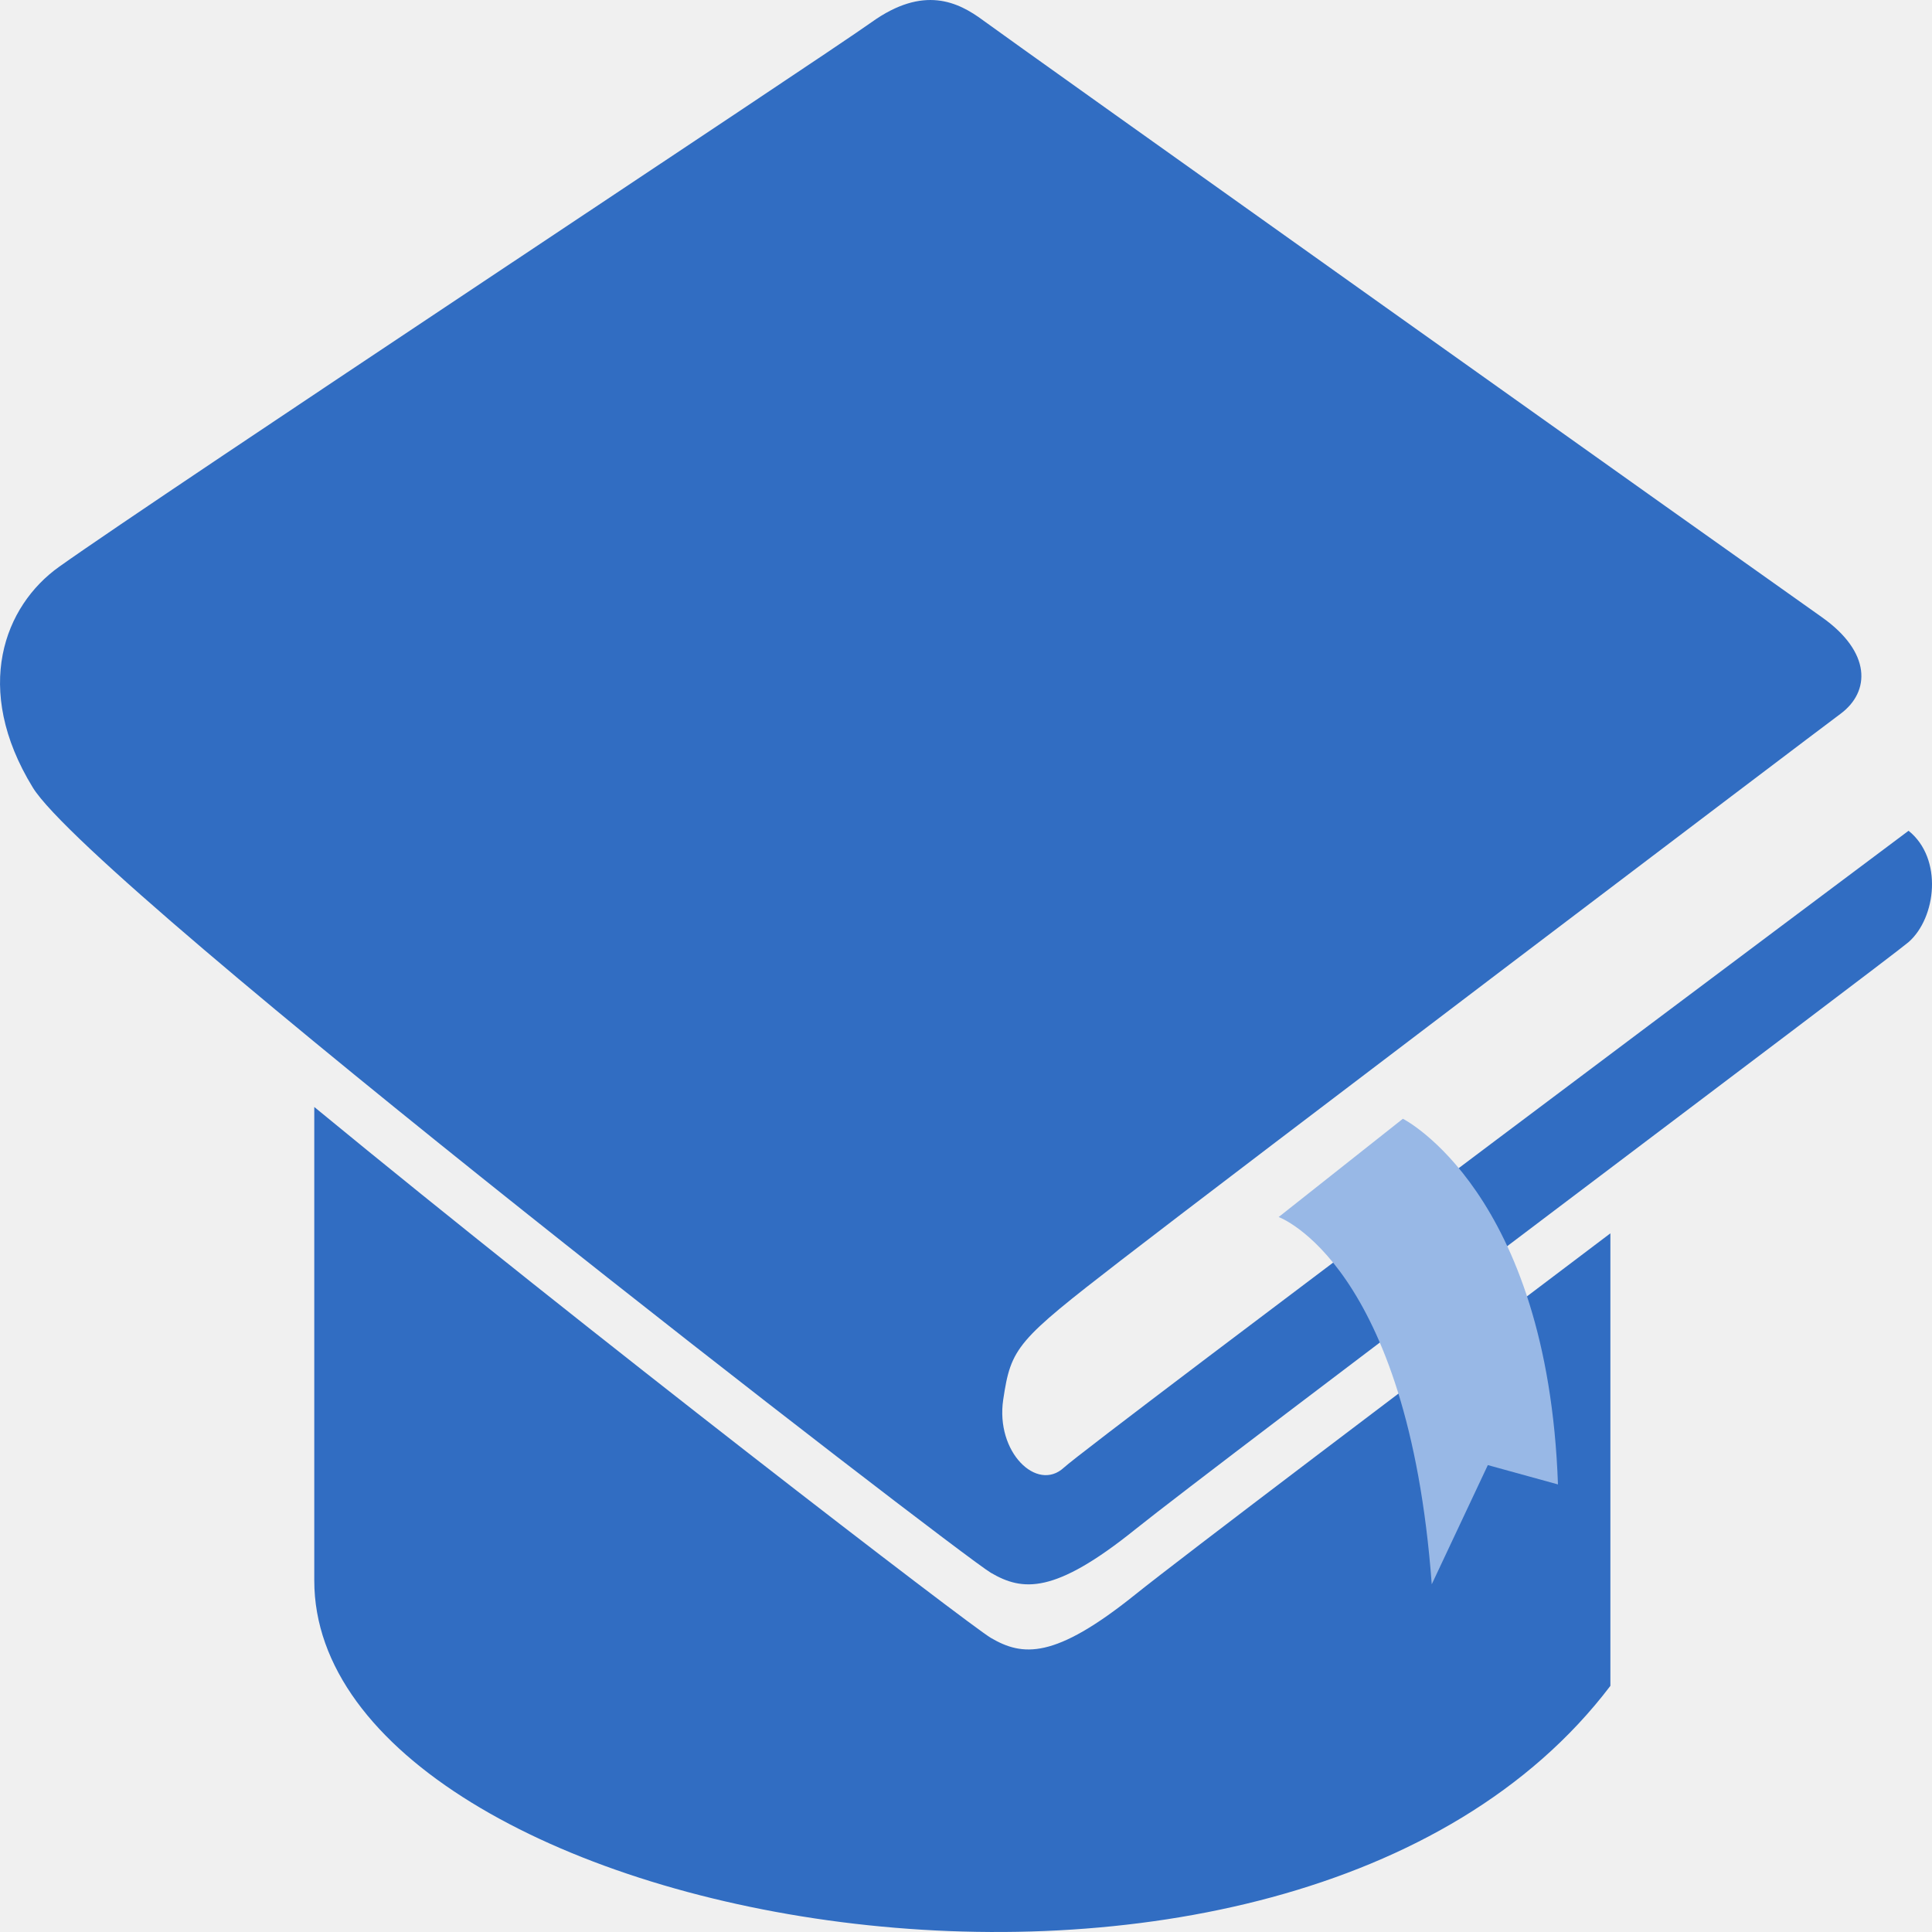
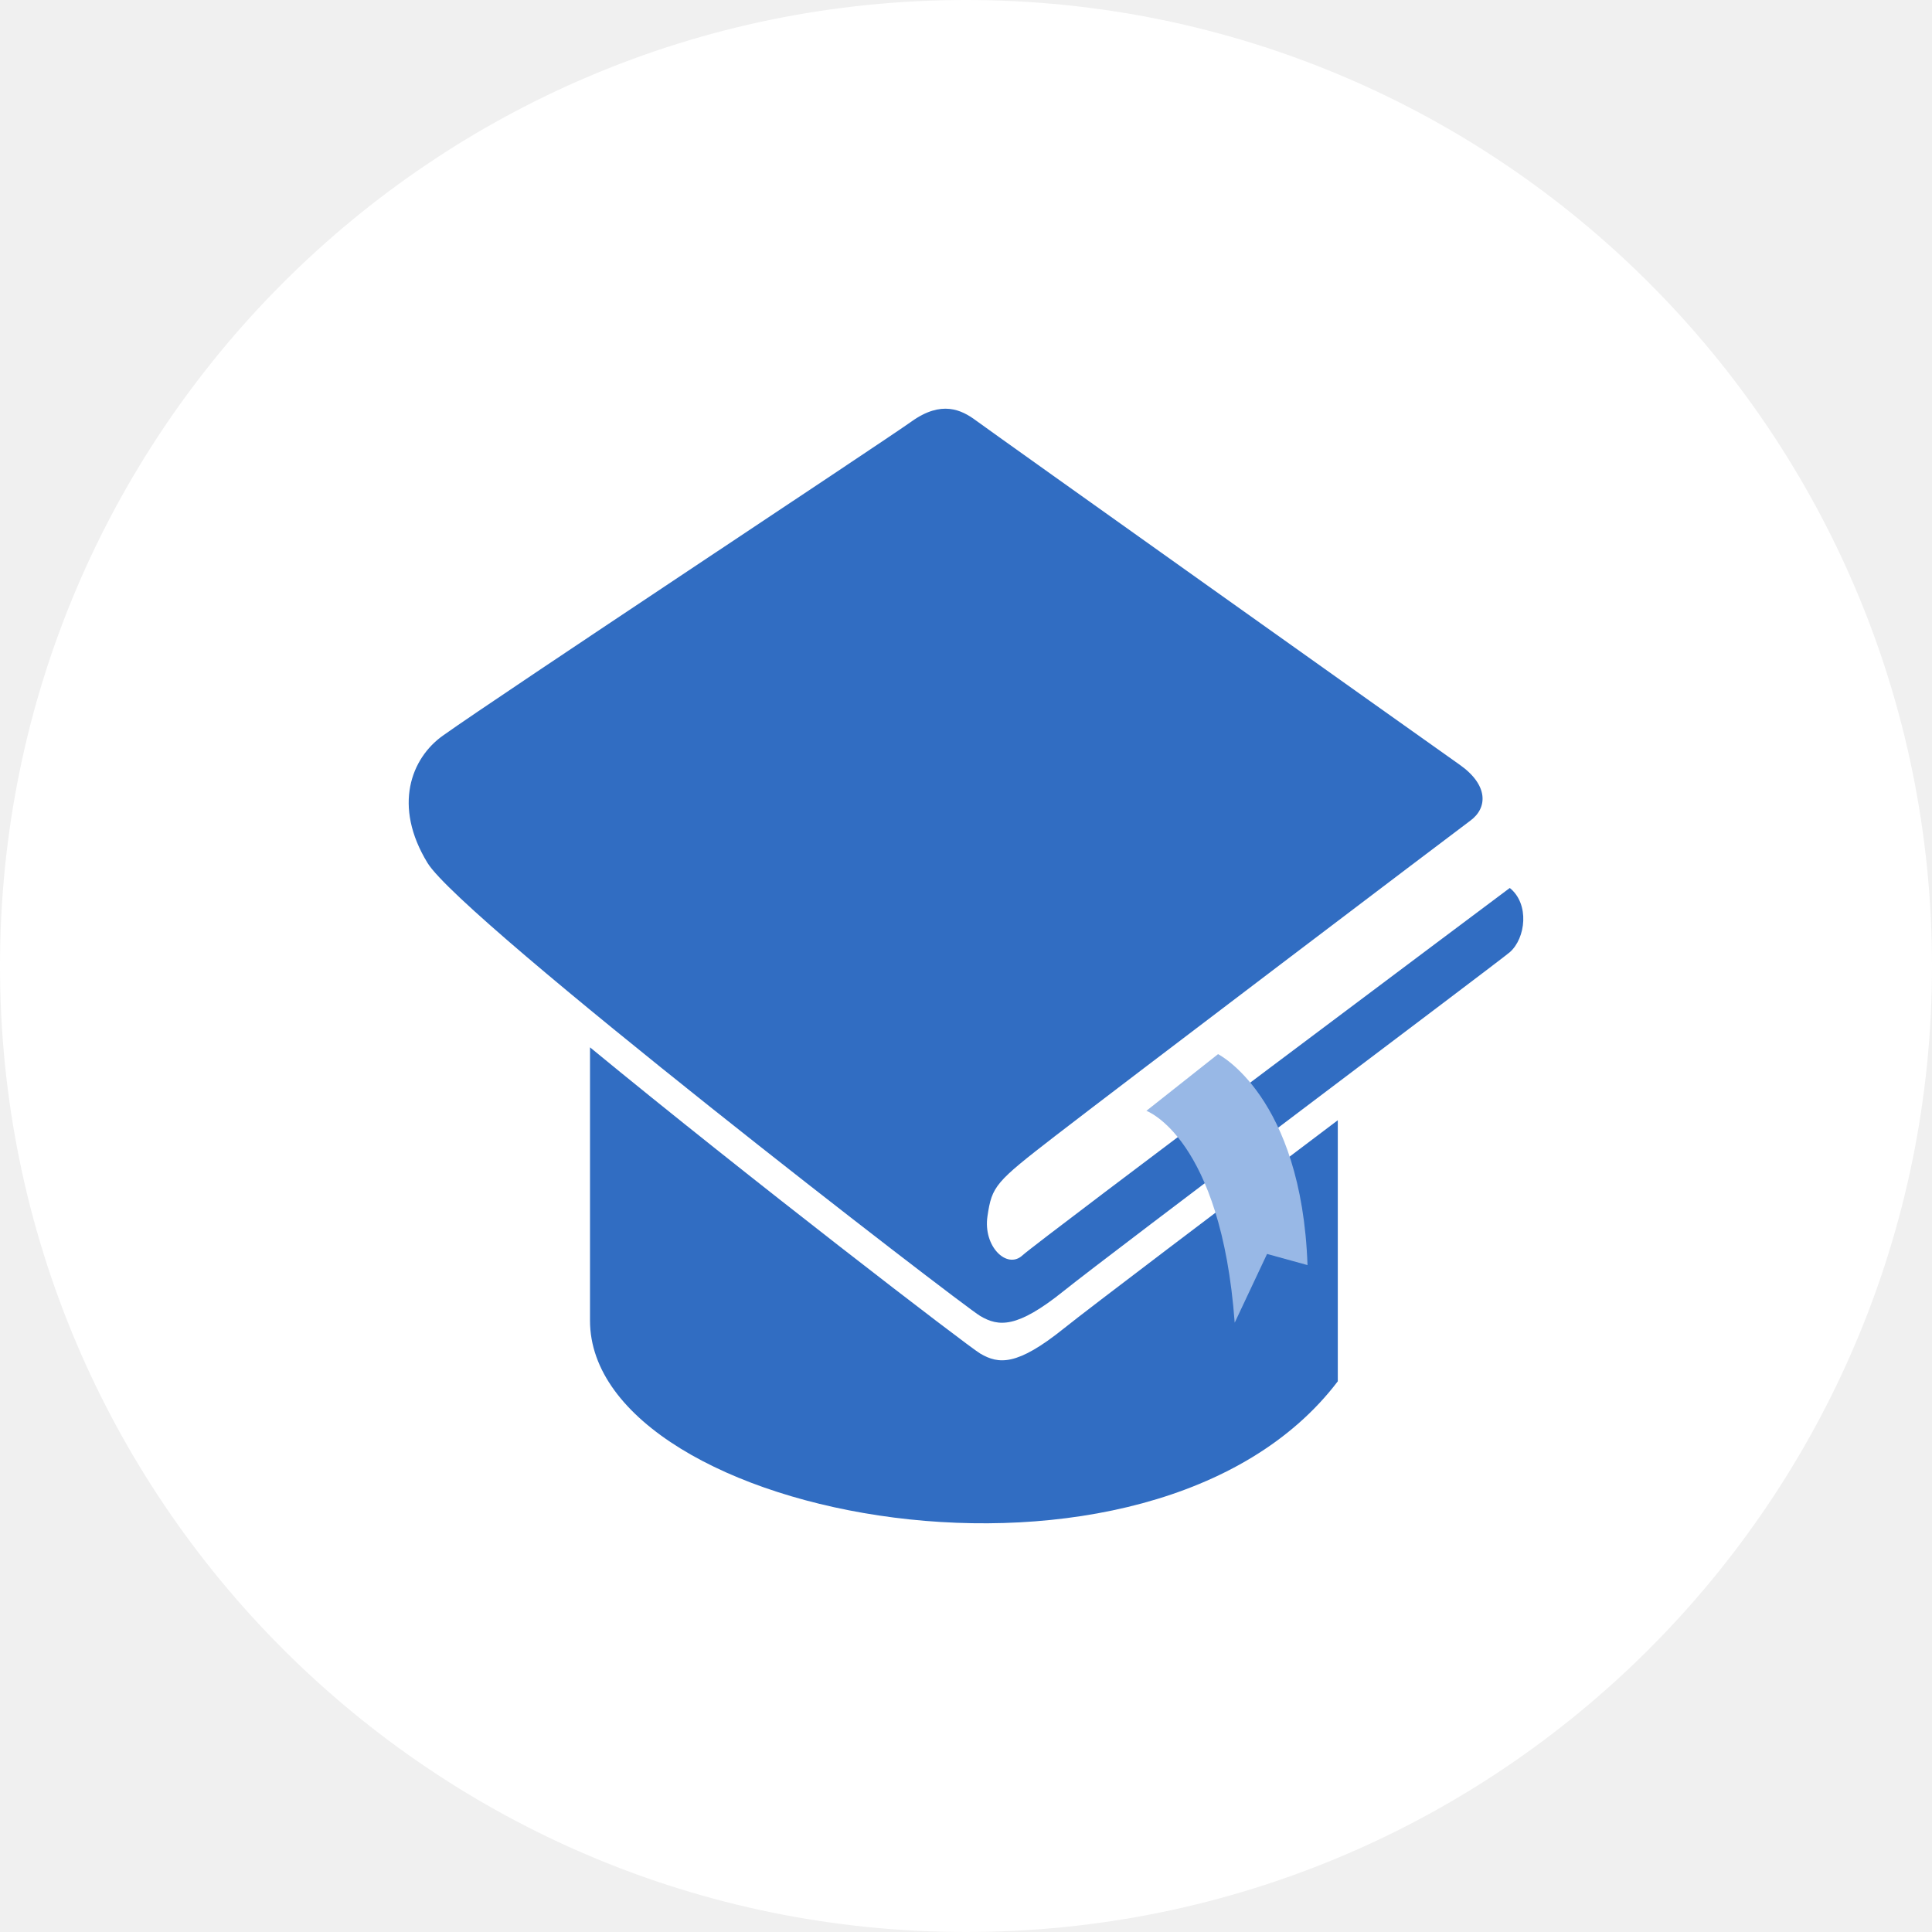
- <svg xmlns="http://www.w3.org/2000/svg" width="30" height="30" viewBox="0 0 30 30" fill="none">
-   <g clip-path="url(#clip0_2369_1378)">
-     <path d="M0.918 8.801C0.067 9.407 -0.432 10.692 0.509 12.228C1.45 13.764 14.893 24.134 15.386 24.422C15.879 24.71 16.372 24.758 17.626 23.75C18.881 22.741 29.365 14.866 29.636 14.629C30.066 14.252 30.174 13.332 29.636 12.9C29.636 12.9 16.935 22.405 16.519 22.79C16.103 23.174 15.456 22.549 15.578 21.733C15.7 20.917 15.789 20.821 17.403 19.573C19.016 18.325 28.162 11.393 28.577 11.086C29.047 10.739 29.058 10.126 28.289 9.583C27.218 8.829 15.654 0.605 15.267 0.317C14.879 0.029 14.342 -0.233 13.536 0.343C12.729 0.919 2.483 7.686 0.918 8.801Z" fill="#316DC2" />
-     <path d="M15.386 25.433C15.063 25.244 9.164 20.715 4.88 17.189V24.541C4.877 29.908 19.997 32.776 25.006 26.178V19.151C21.929 21.476 18.33 24.196 17.627 24.761C16.372 25.769 15.879 25.721 15.386 25.433Z" fill="#316DC2" />
-     <path d="M21.784 17.372C21.784 17.372 24.032 18.502 24.192 23.05L23.103 22.75L22.232 24.601C21.863 19.62 19.855 18.898 19.855 18.898L21.784 17.372Z" fill="#98B8E6" />
+ <svg xmlns="http://www.w3.org/2000/svg" width="52" height="52" viewBox="0 0 52 52" fill="none">
+   <rect width="52" height="52" rx="26" fill="white" />
+   <g clip-path="url(#clip0_2369_1961)">
+     <path d="M11.918 19.801C11.067 20.407 10.568 21.692 11.508 23.228C12.45 24.765 25.893 35.134 26.386 35.422C26.879 35.71 27.372 35.758 28.626 34.75C29.881 33.741 40.365 25.866 40.636 25.629C41.066 25.252 41.173 24.332 40.636 23.9C40.636 23.9 27.935 33.405 27.519 33.789C27.103 34.173 26.456 33.55 26.578 32.733C26.7 31.917 26.789 31.821 28.403 30.573C30.016 29.325 39.162 22.393 39.577 22.086C40.047 21.739 40.058 21.126 39.289 20.584C38.218 19.829 26.654 11.605 26.267 11.317C25.879 11.029 25.342 10.767 24.536 11.343C23.729 11.919 13.483 18.686 11.918 19.801Z" fill="#316DC2" />
+     <path d="M26.386 36.433C26.063 36.244 20.164 31.715 15.88 28.189V35.541C15.877 40.908 30.997 43.776 36.007 37.178V30.151C32.929 32.476 29.33 35.196 28.627 35.761C27.372 36.769 26.879 36.721 26.386 36.433Z" fill="#316DC2" />
+     <path d="M32.784 28.372C32.784 28.372 35.032 29.502 35.192 34.05L34.103 33.75L33.232 35.601C32.863 30.62 30.855 29.898 30.855 29.898L32.784 28.372Z" fill="#98B8E6" />
  </g>
  <defs>
-     <clipPath id="clip0_2369_1378">
-       <rect width="30" height="30" fill="white" />
+     <clipPath id="clip0_2369_1961">
+       <rect width="30" height="30" fill="white" transform="translate(11 11)" />
    </clipPath>
  </defs>
</svg>
